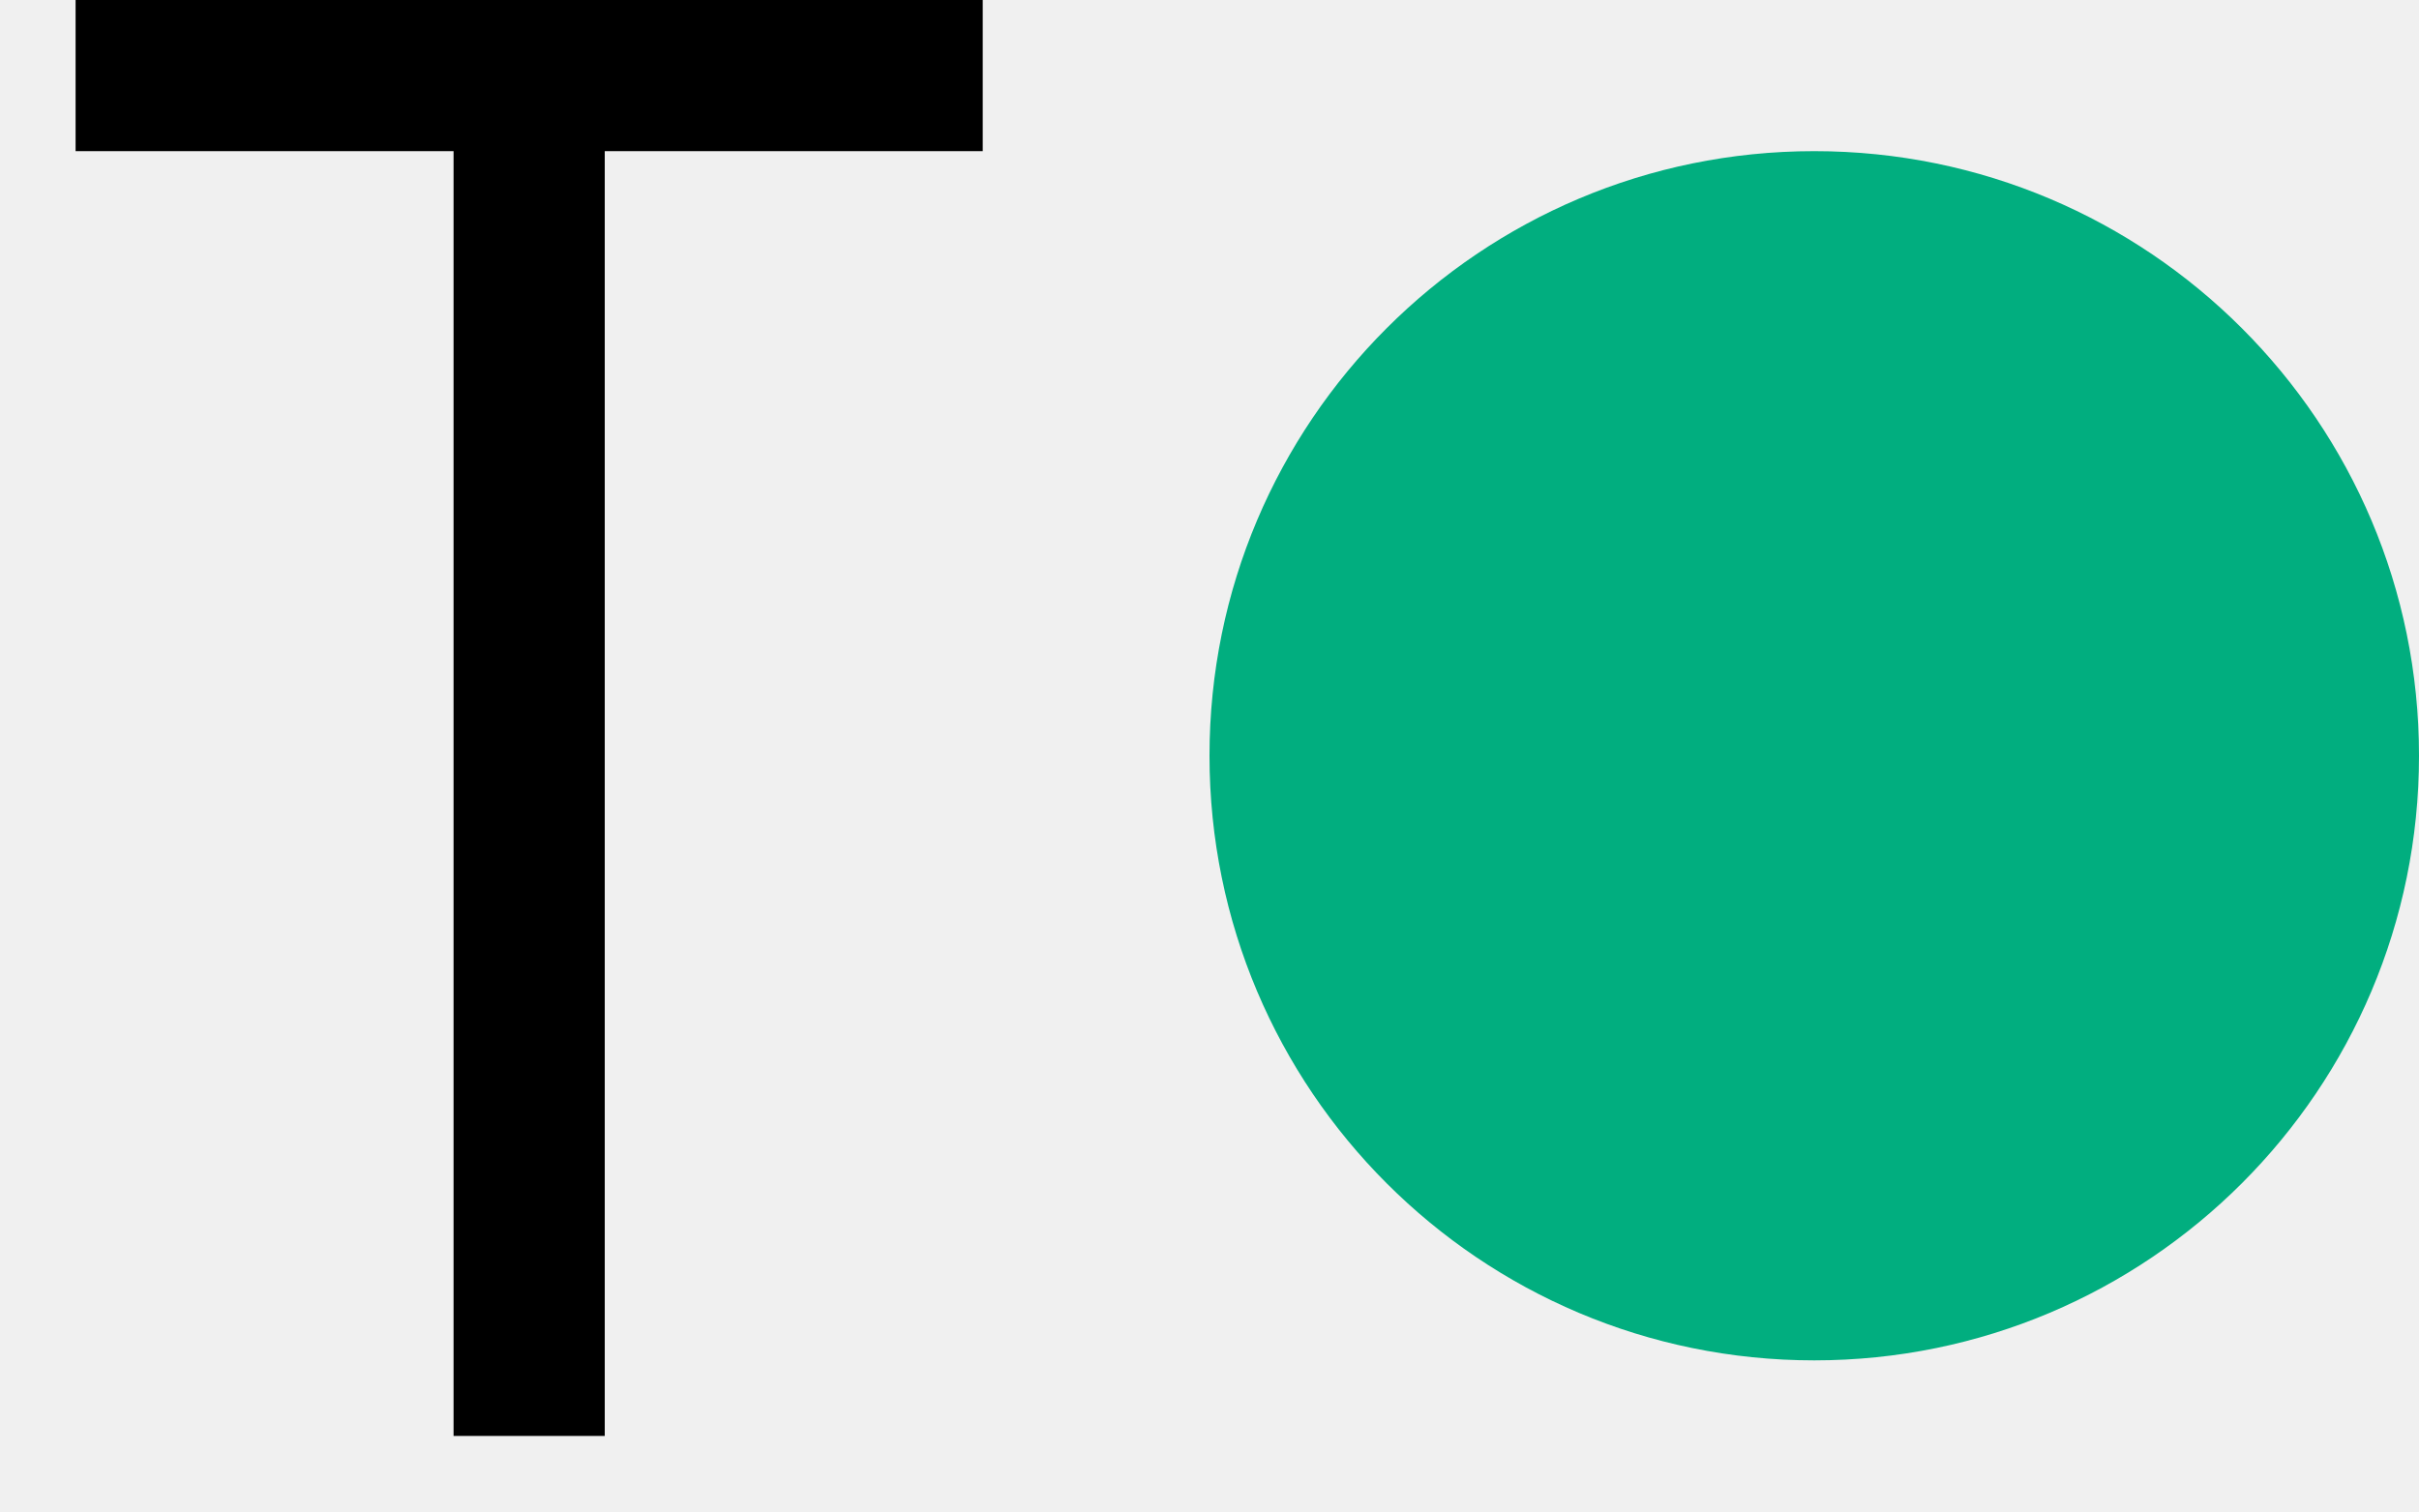
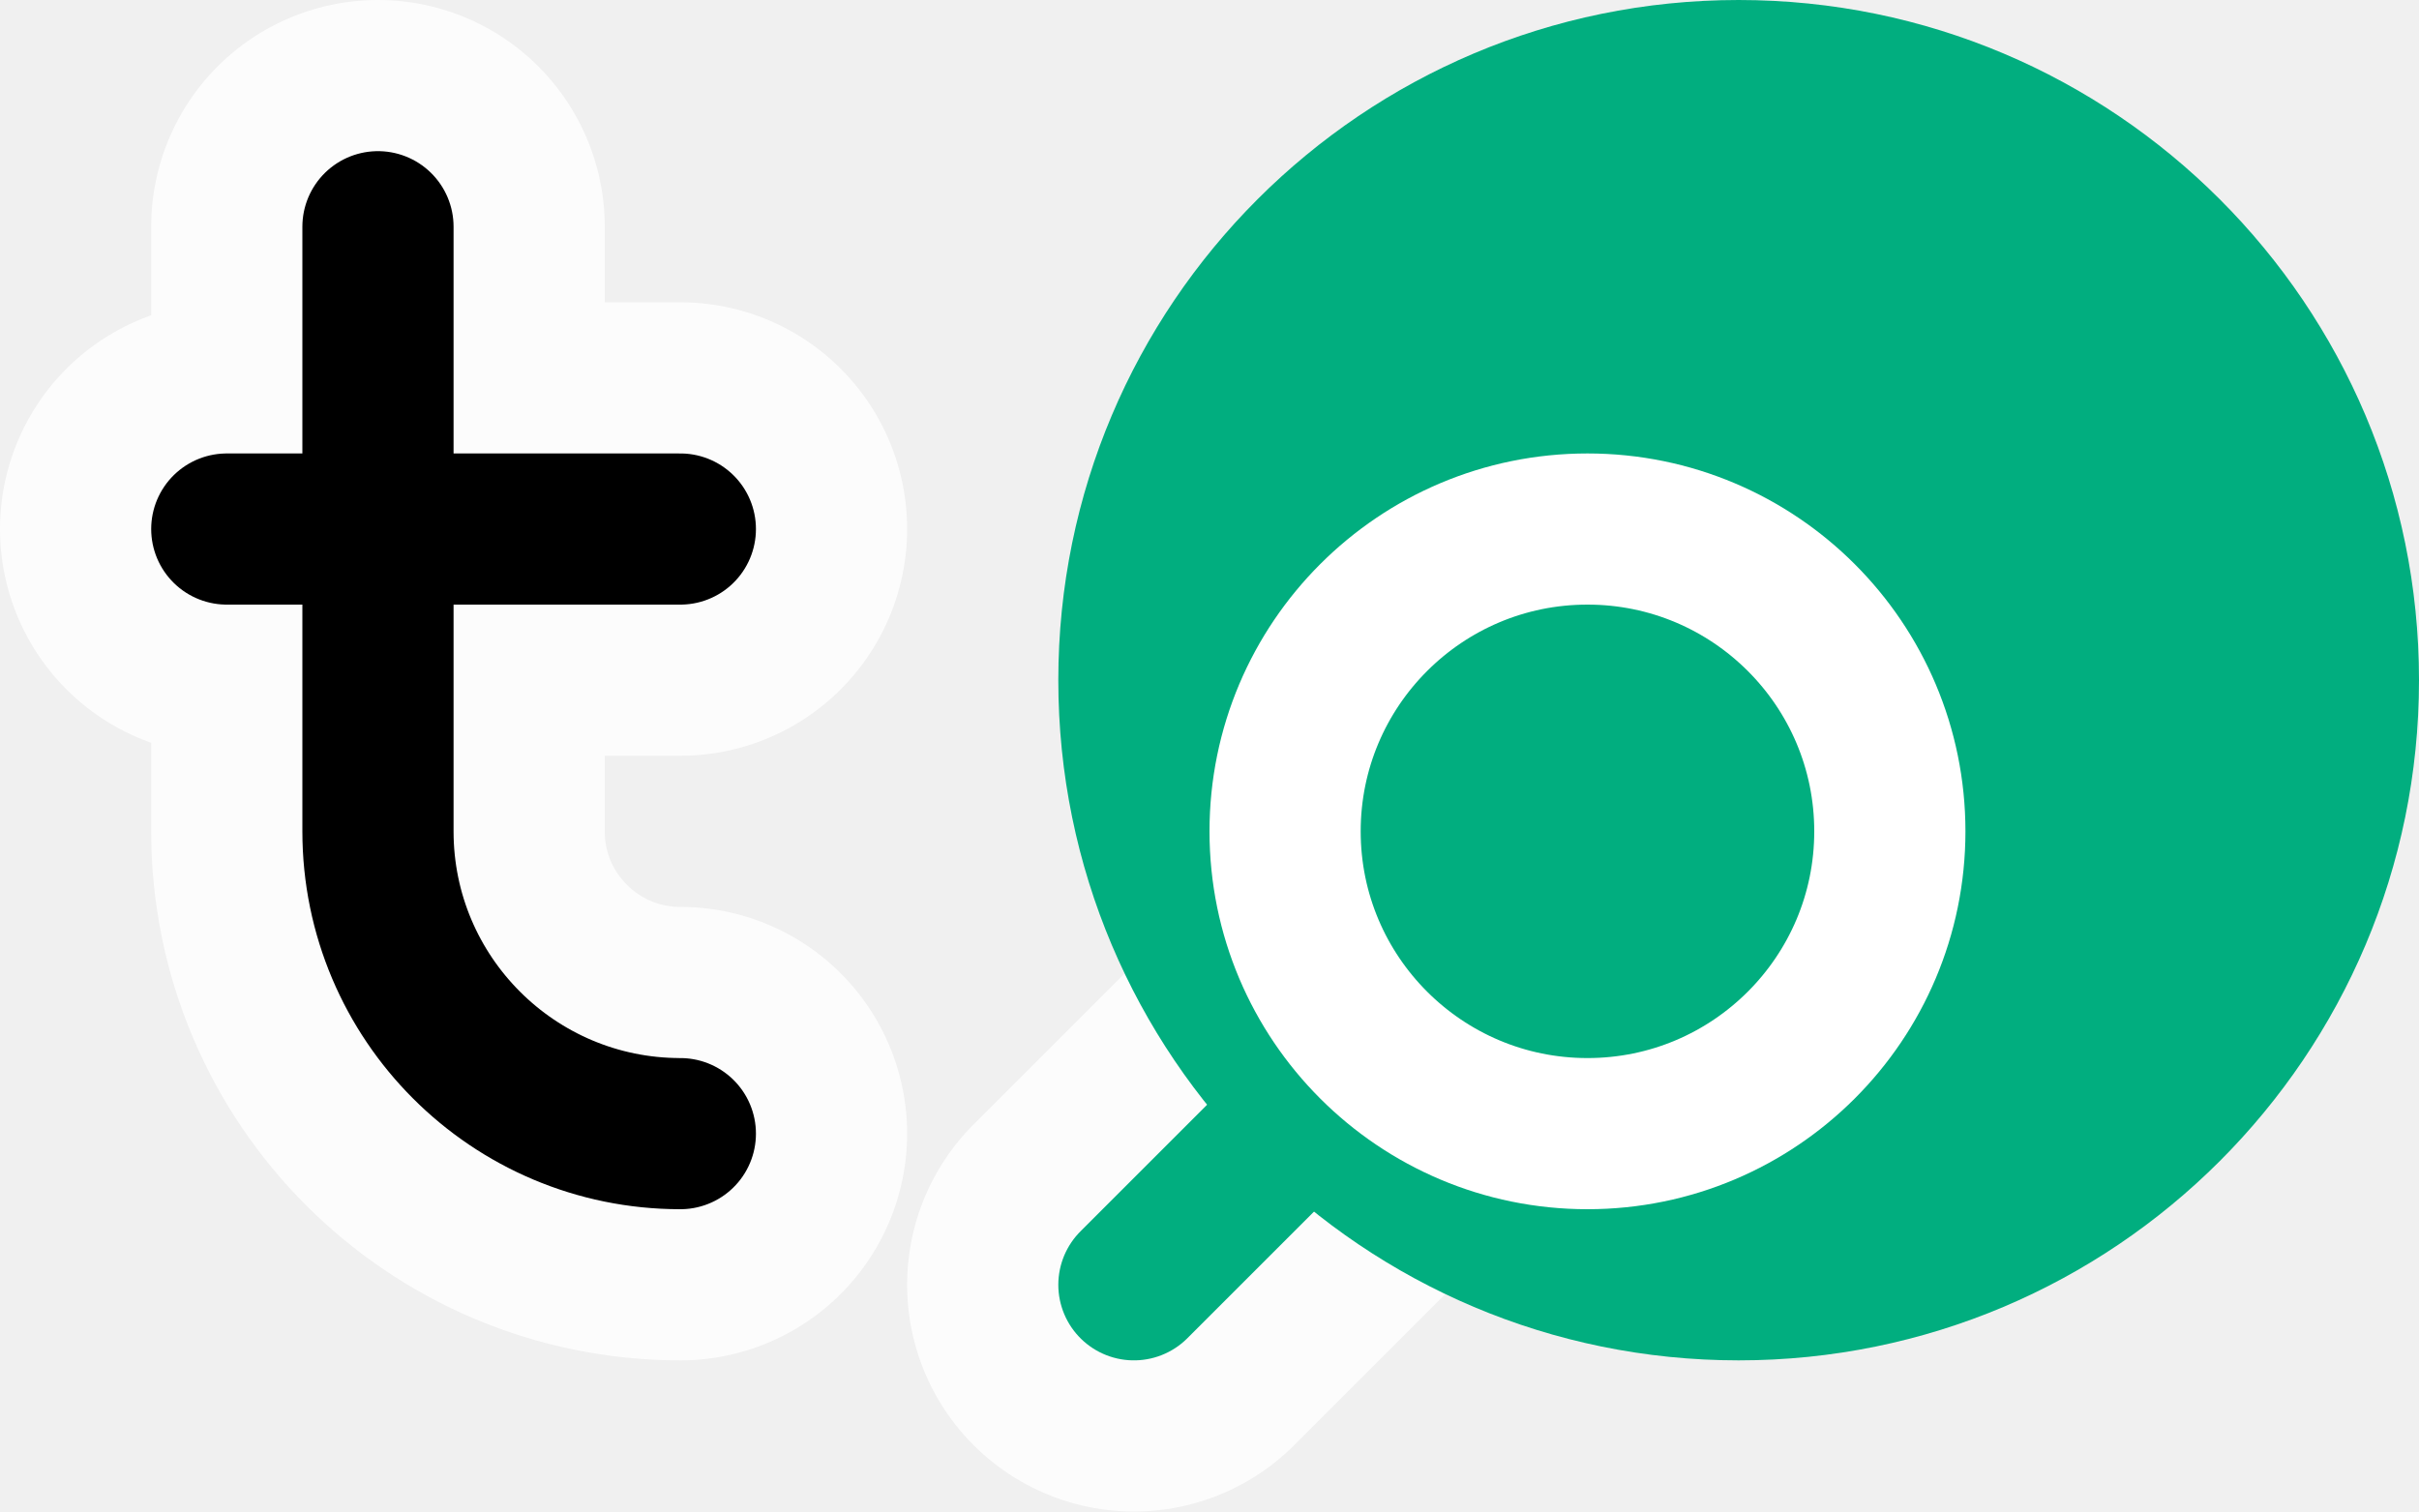
<svg xmlns="http://www.w3.org/2000/svg" viewBox="-8 -5 16 10">
-   <line x1="-7.5" x2="-1.5" y1="-4.5" y2="-4.5" stroke="currentColor" />
-   <line x1="-4.5" x2="-4.5" y1="-4.5" y2="4.5" stroke="currentColor" />
-   <circle cx="4" r="4" fill="#01ae7f" />
+   <defs>
+     <path id="project-teachosm-t" d="M-5.5,-3.5 v4 a2,2 0 0 0 2,2 M-6.5,-1.5 h3" />
+   </defs>
+   <use href="#project-teachosm-t" fill="none" stroke="#fffc" stroke-linecap="round" stroke-width="3" />
+   <use href="#project-teachosm-t" fill="none" stroke="#000" stroke-linecap="round" />
+   <line x1="2.5" y1=".5" x2="-.5" y2="3.5" stroke="#fffc" stroke-linecap="round" stroke-width="3" />
+   <line x1="2.5" y1=".5" x2="-.5" y2="3.5" stroke="#01ae7f" stroke-linecap="round" />
+   <circle cx="3.5" cy="-.5" r="4.5" fill="#01ae7f" />
+   <circle cx="2.5" cy=".5" r="2" fill="none" stroke="#fff" />
</svg>
